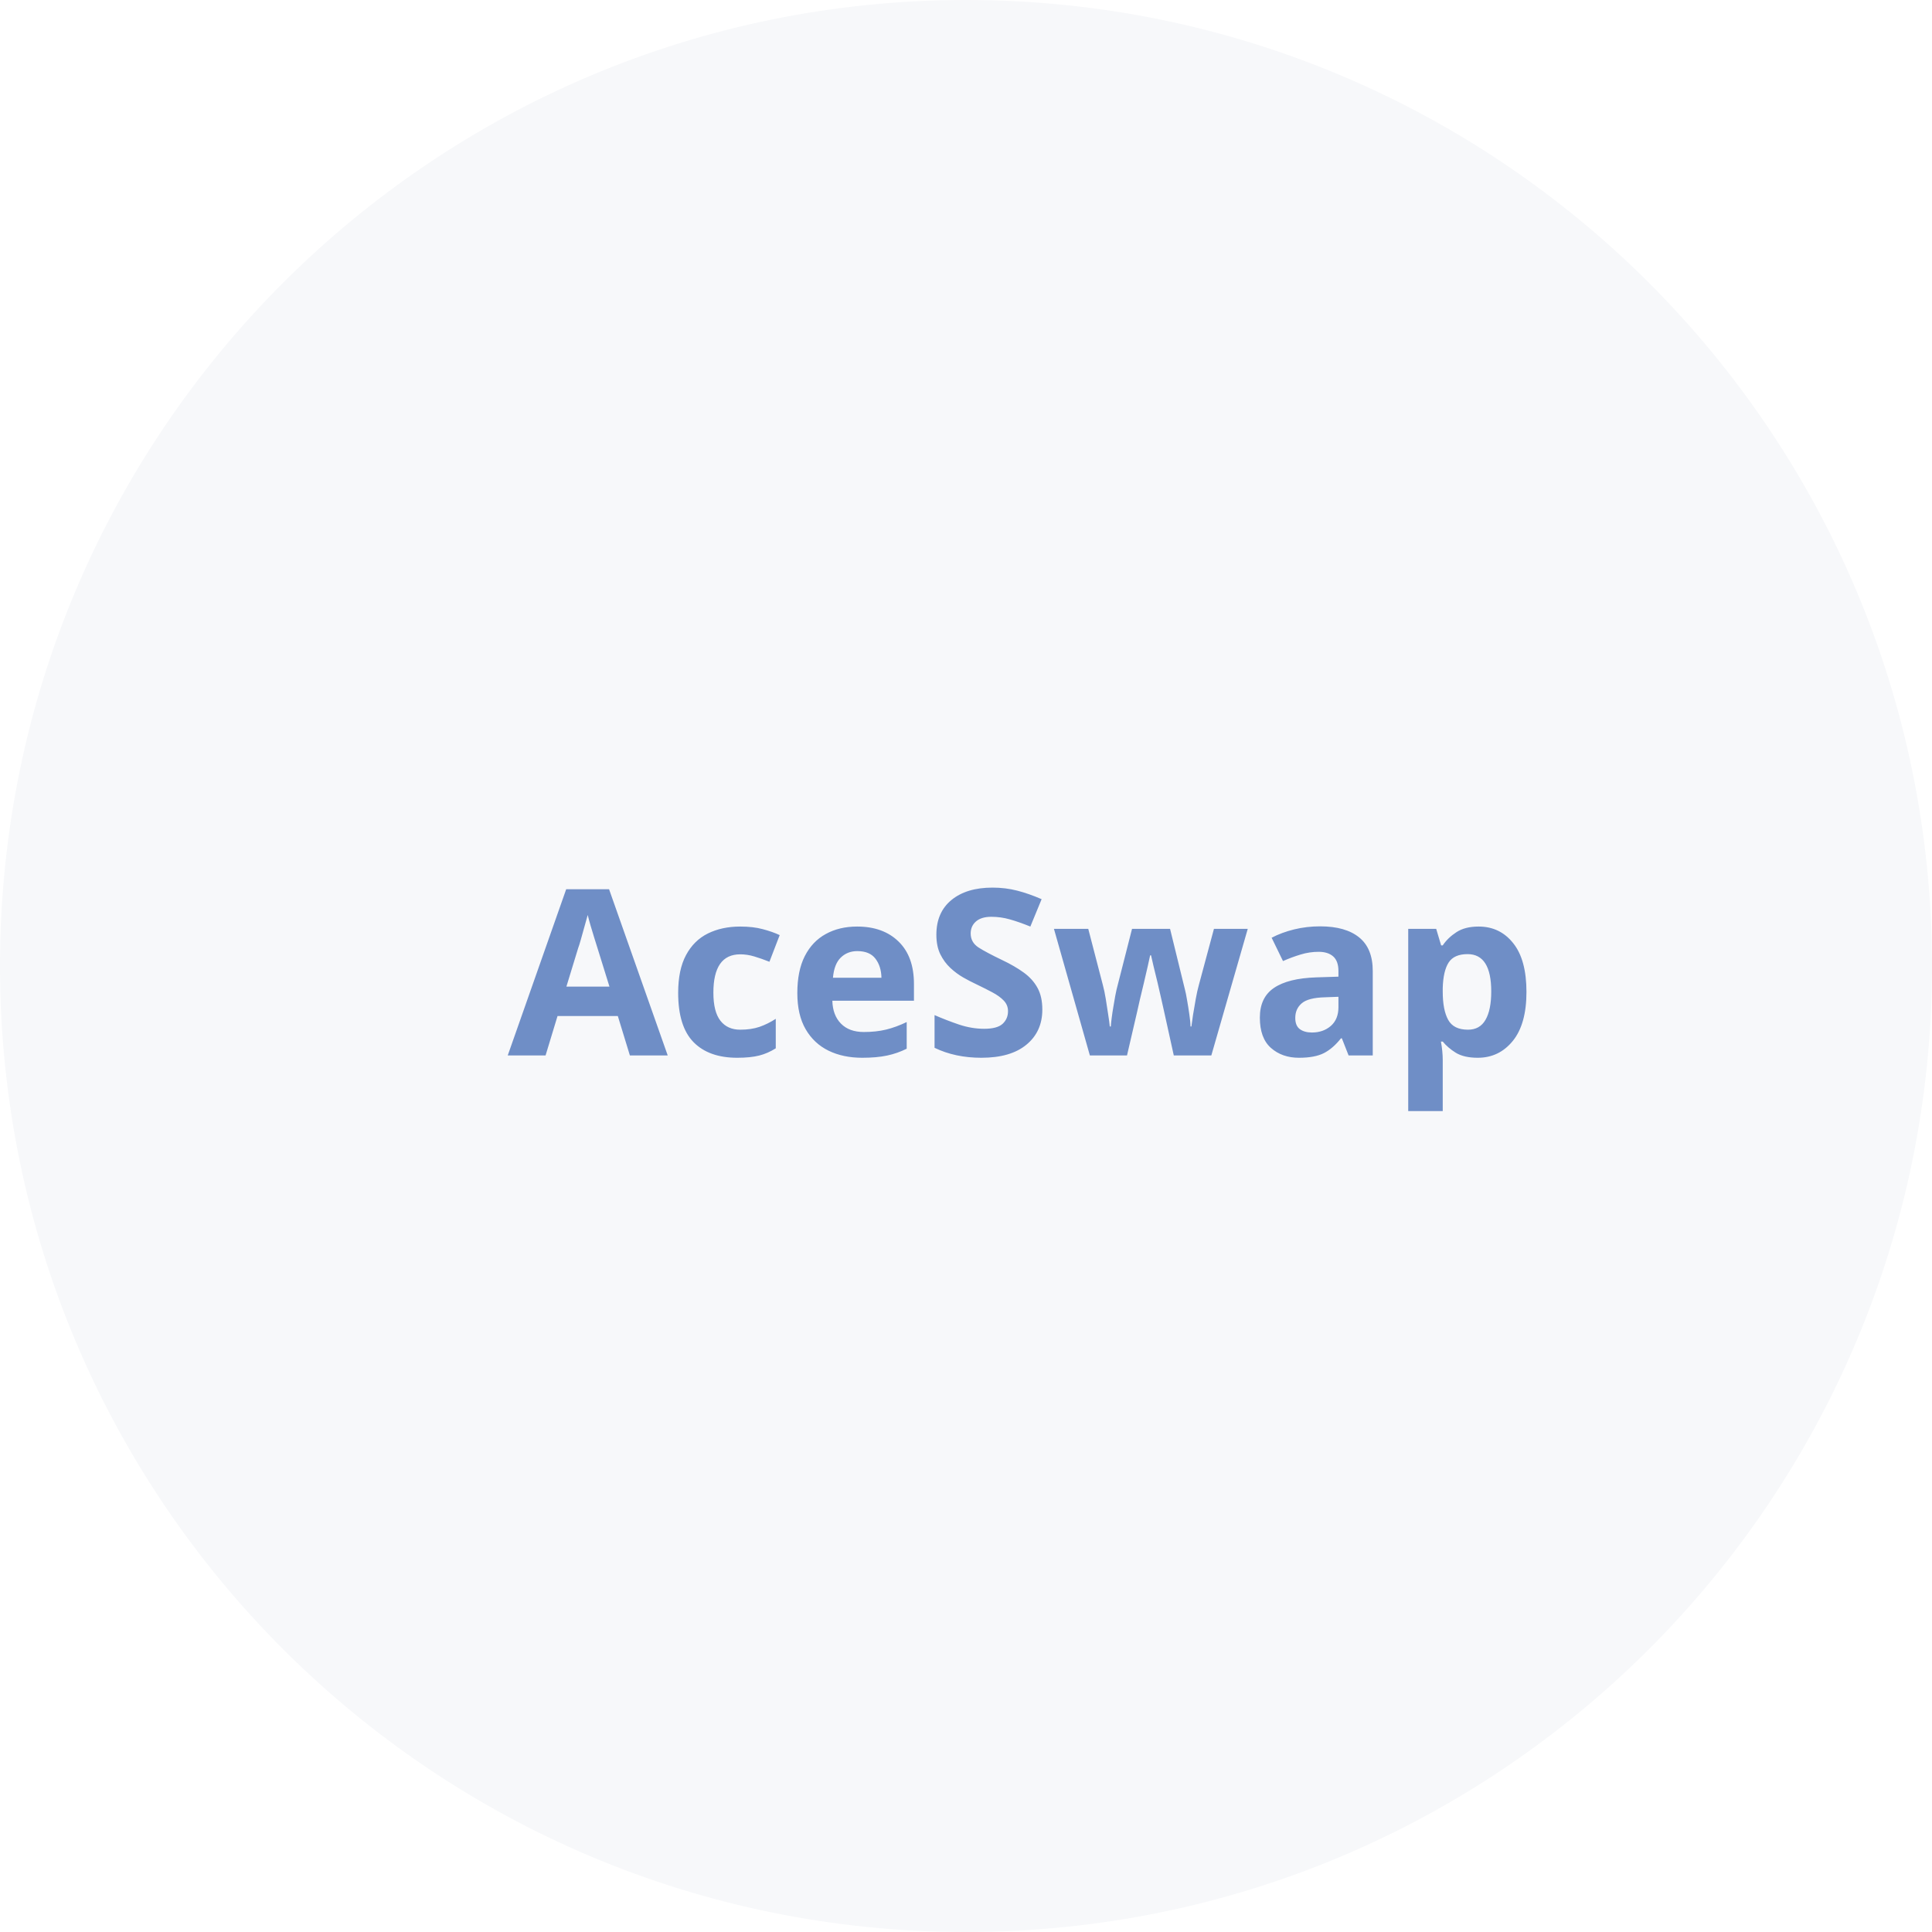
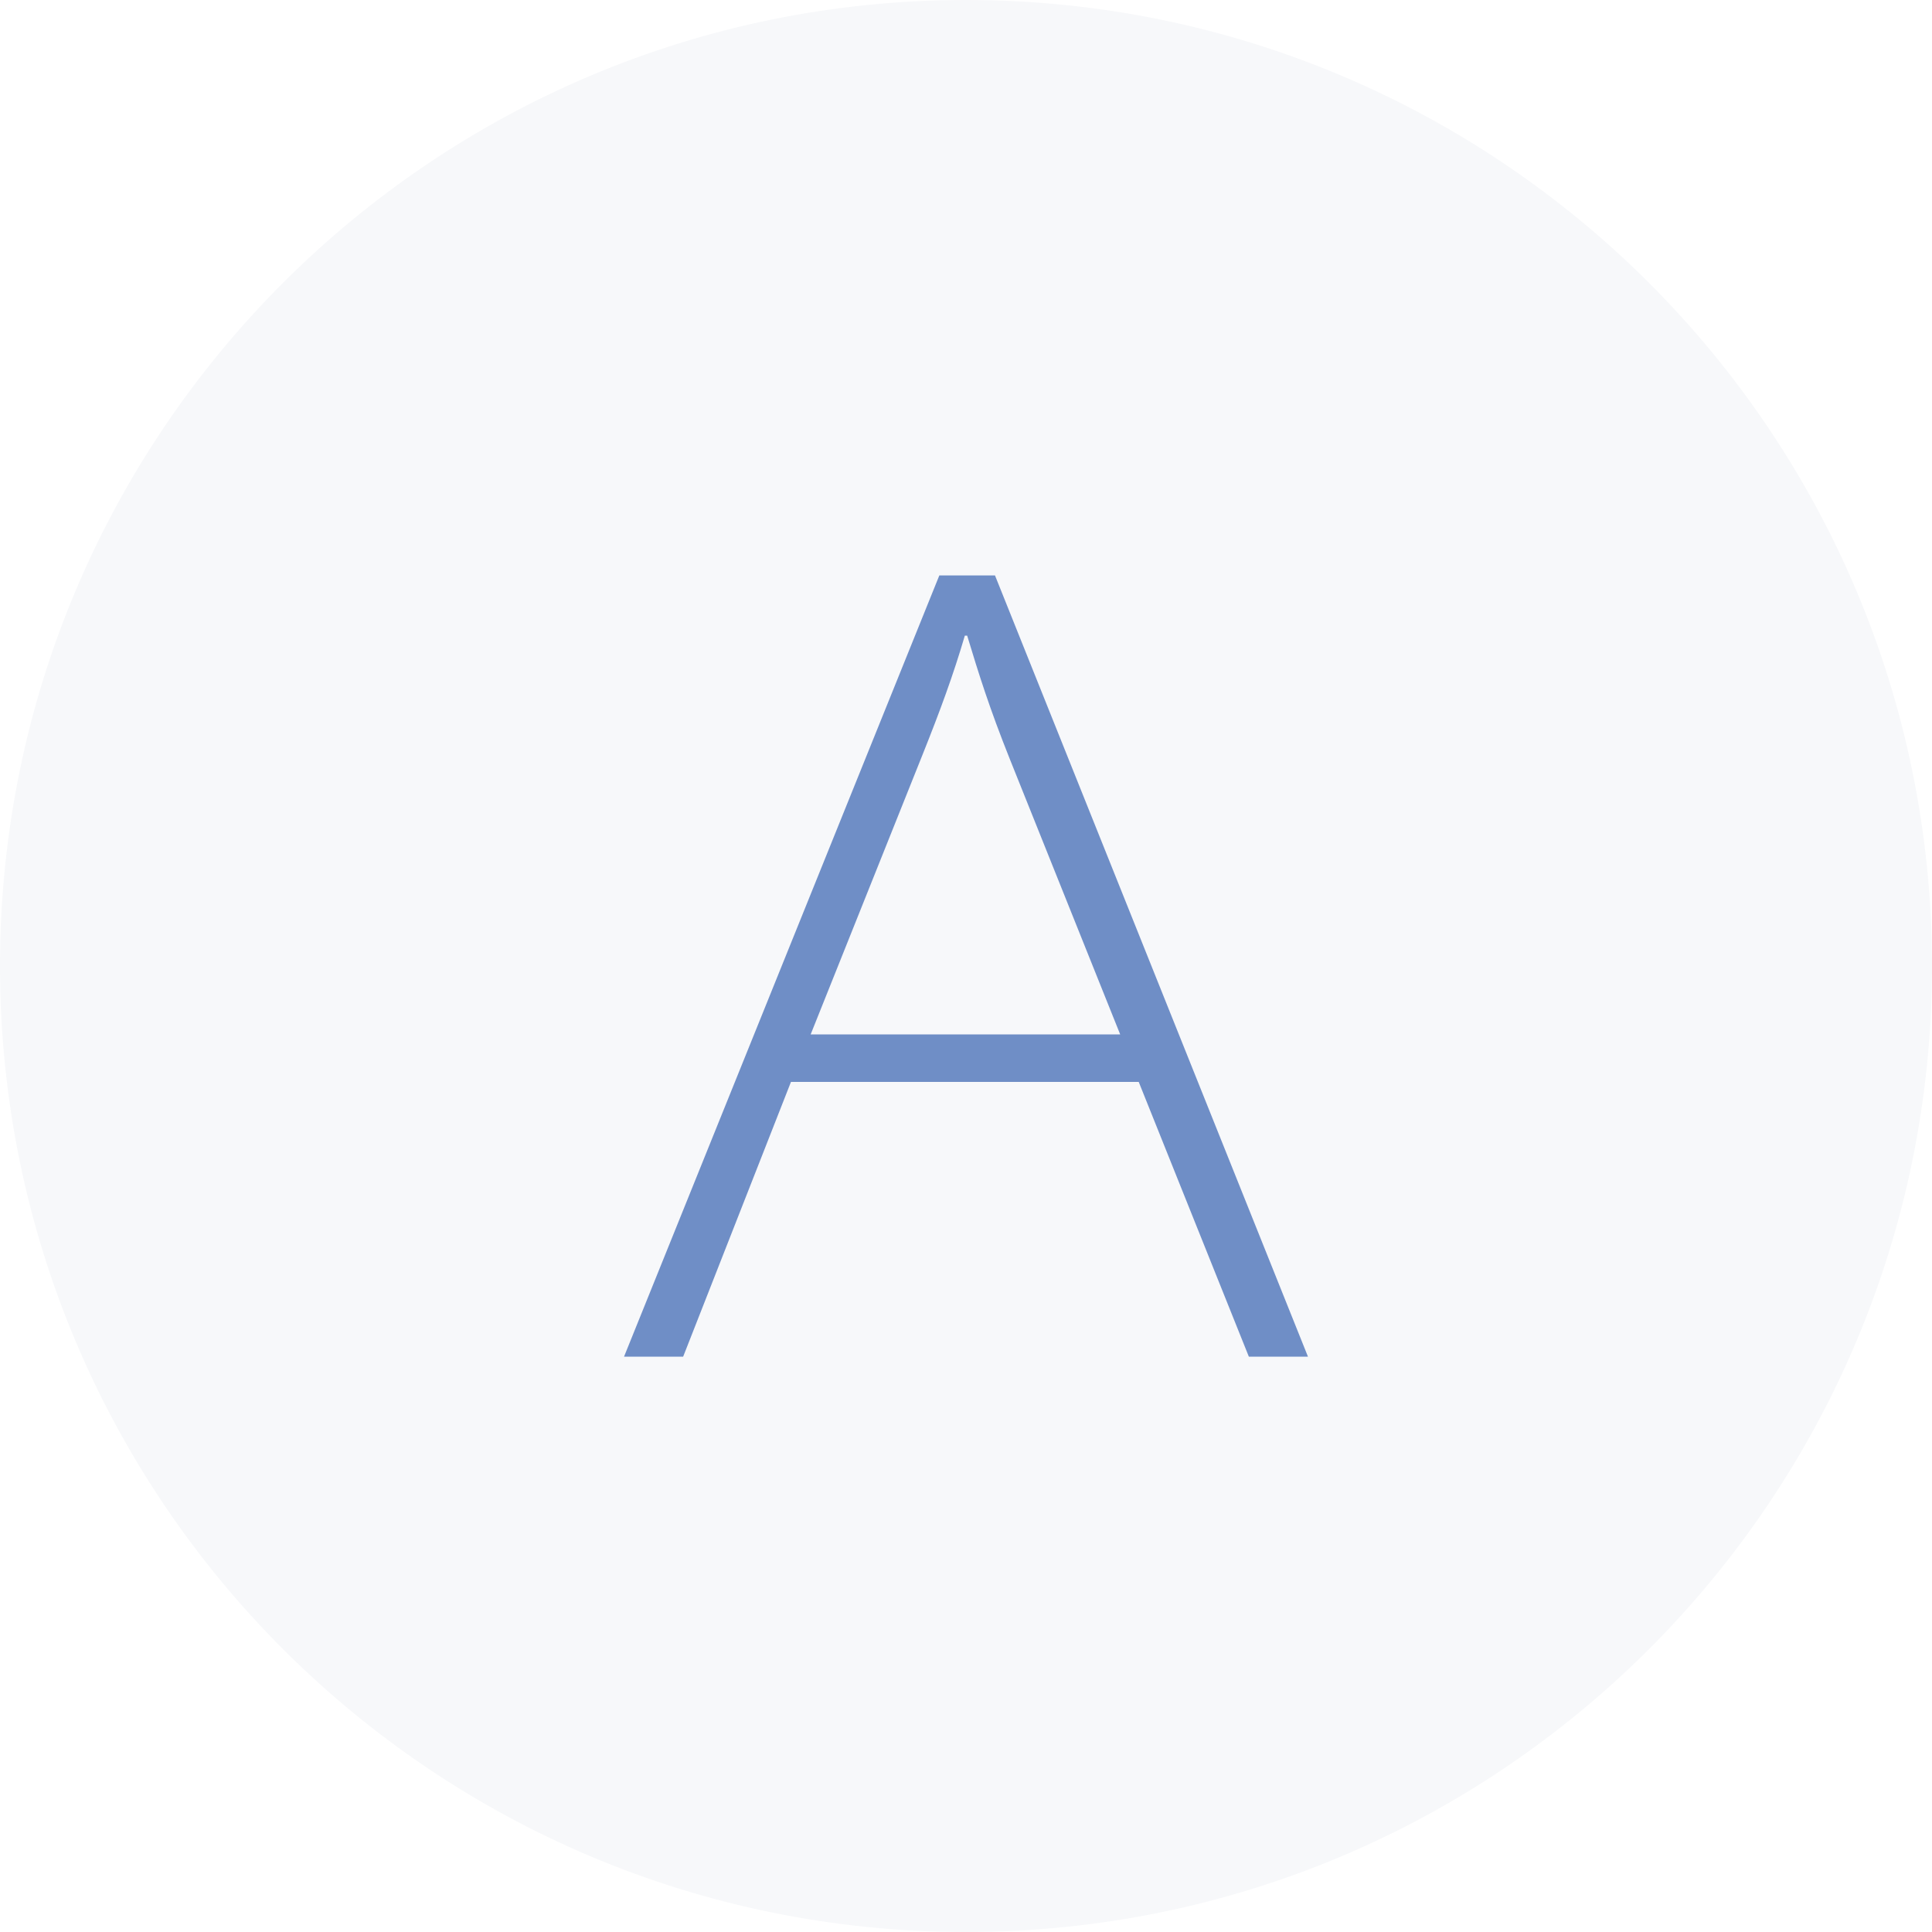
<svg xmlns="http://www.w3.org/2000/svg" id="_イヤー_2" viewBox="0 0 300 300">
  <defs>
-     <style>.cls-1{fill:#6f8ec6;font-family:AdelleSansDevanagari-Semibold, 'Adelle Sans Devanagari';font-size:36px;font-weight:700;}.cls-2{fill:#f7f8fa;}</style>
+     <style>.cls-1{fill:#f7f8fa;}.cls-2{fill:#6f8ec6;}</style>
  </defs>
  <g id="_イヤー_1-2">
-     <circle class="cls-2" cx="150" cy="150" r="150" />
-     <text class="cls-1" transform="translate(78.84 163.89)">
-       <tspan x="0" y="0">AceSwap</tspan>
-     </text>
+     <circle class="cls-1" cx="150" cy="150" r="150" />
+     <path class="cls-2" d="M122.82,168l-16.74,42.66h-9.18l48.96-121.31h8.64l48.6,121.31h-9.18l-17.1-42.66h-54Zm51.12-7.38l-17.1-42.66c-3.24-8.1-4.86-13.32-6.66-19.26h-.36c-1.8,6.12-3.78,11.52-6.66,18.72l-17.28,43.2h48.06Z" />
  </g>
</svg>
